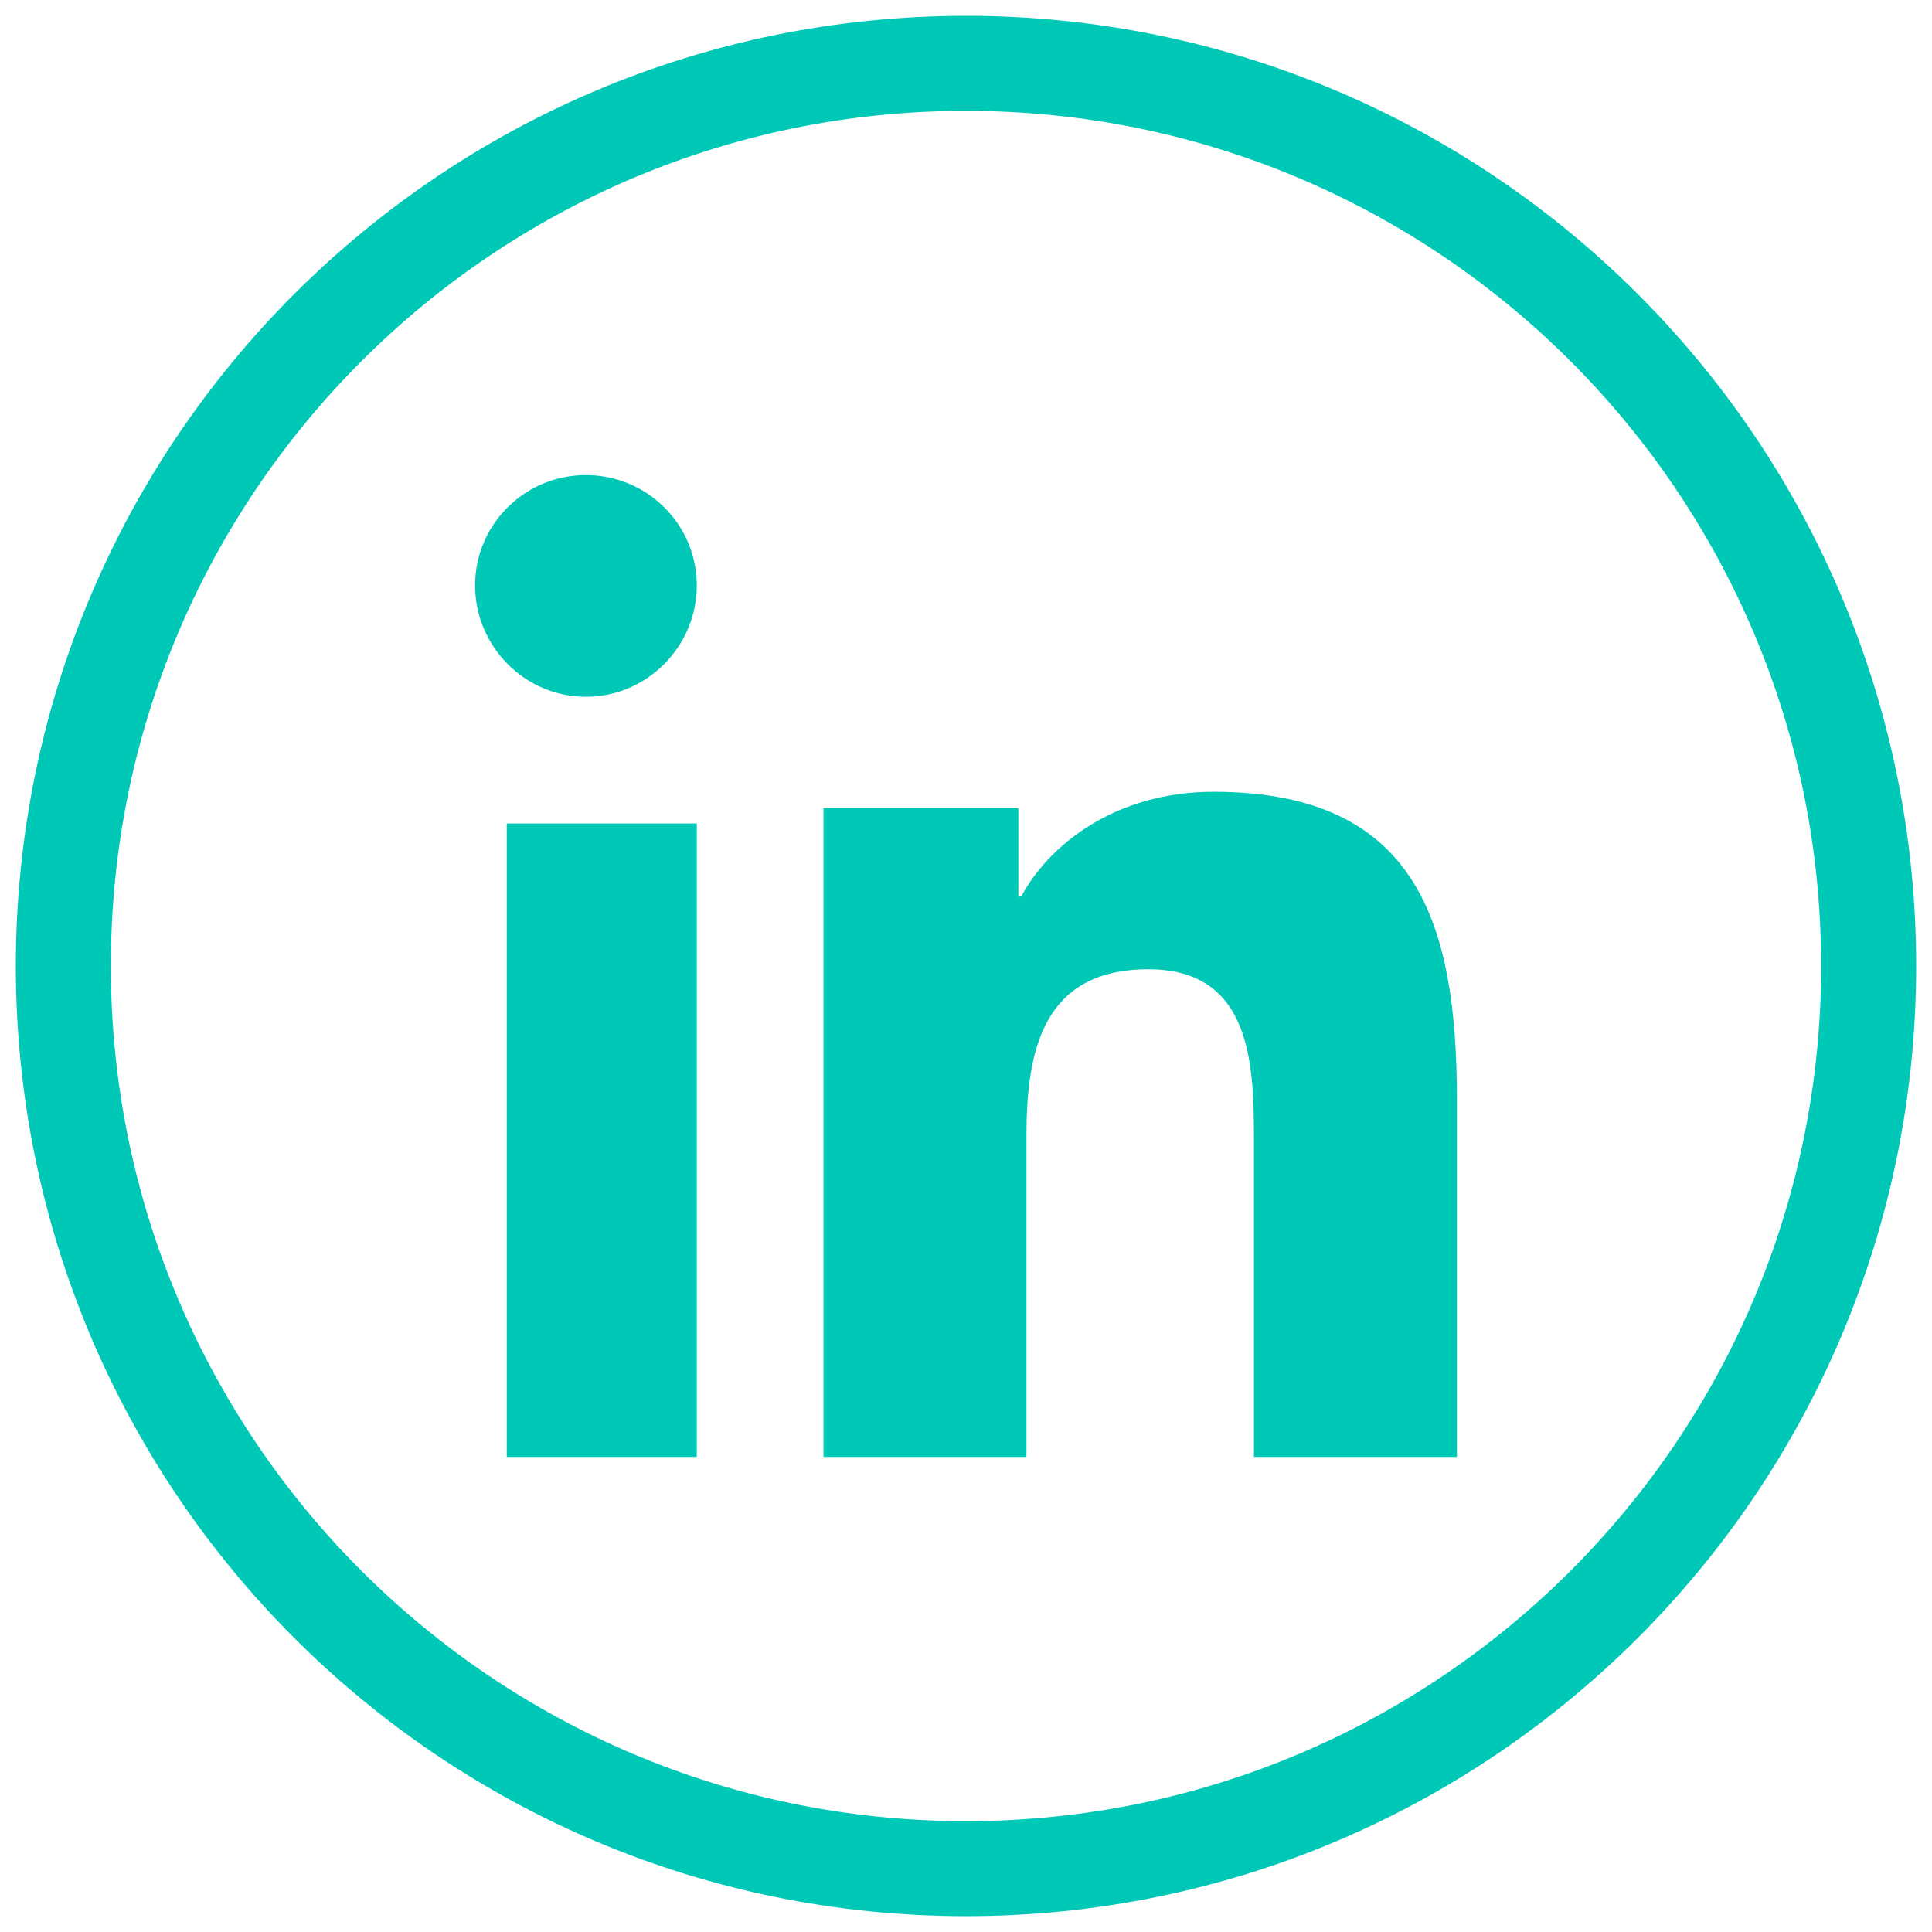
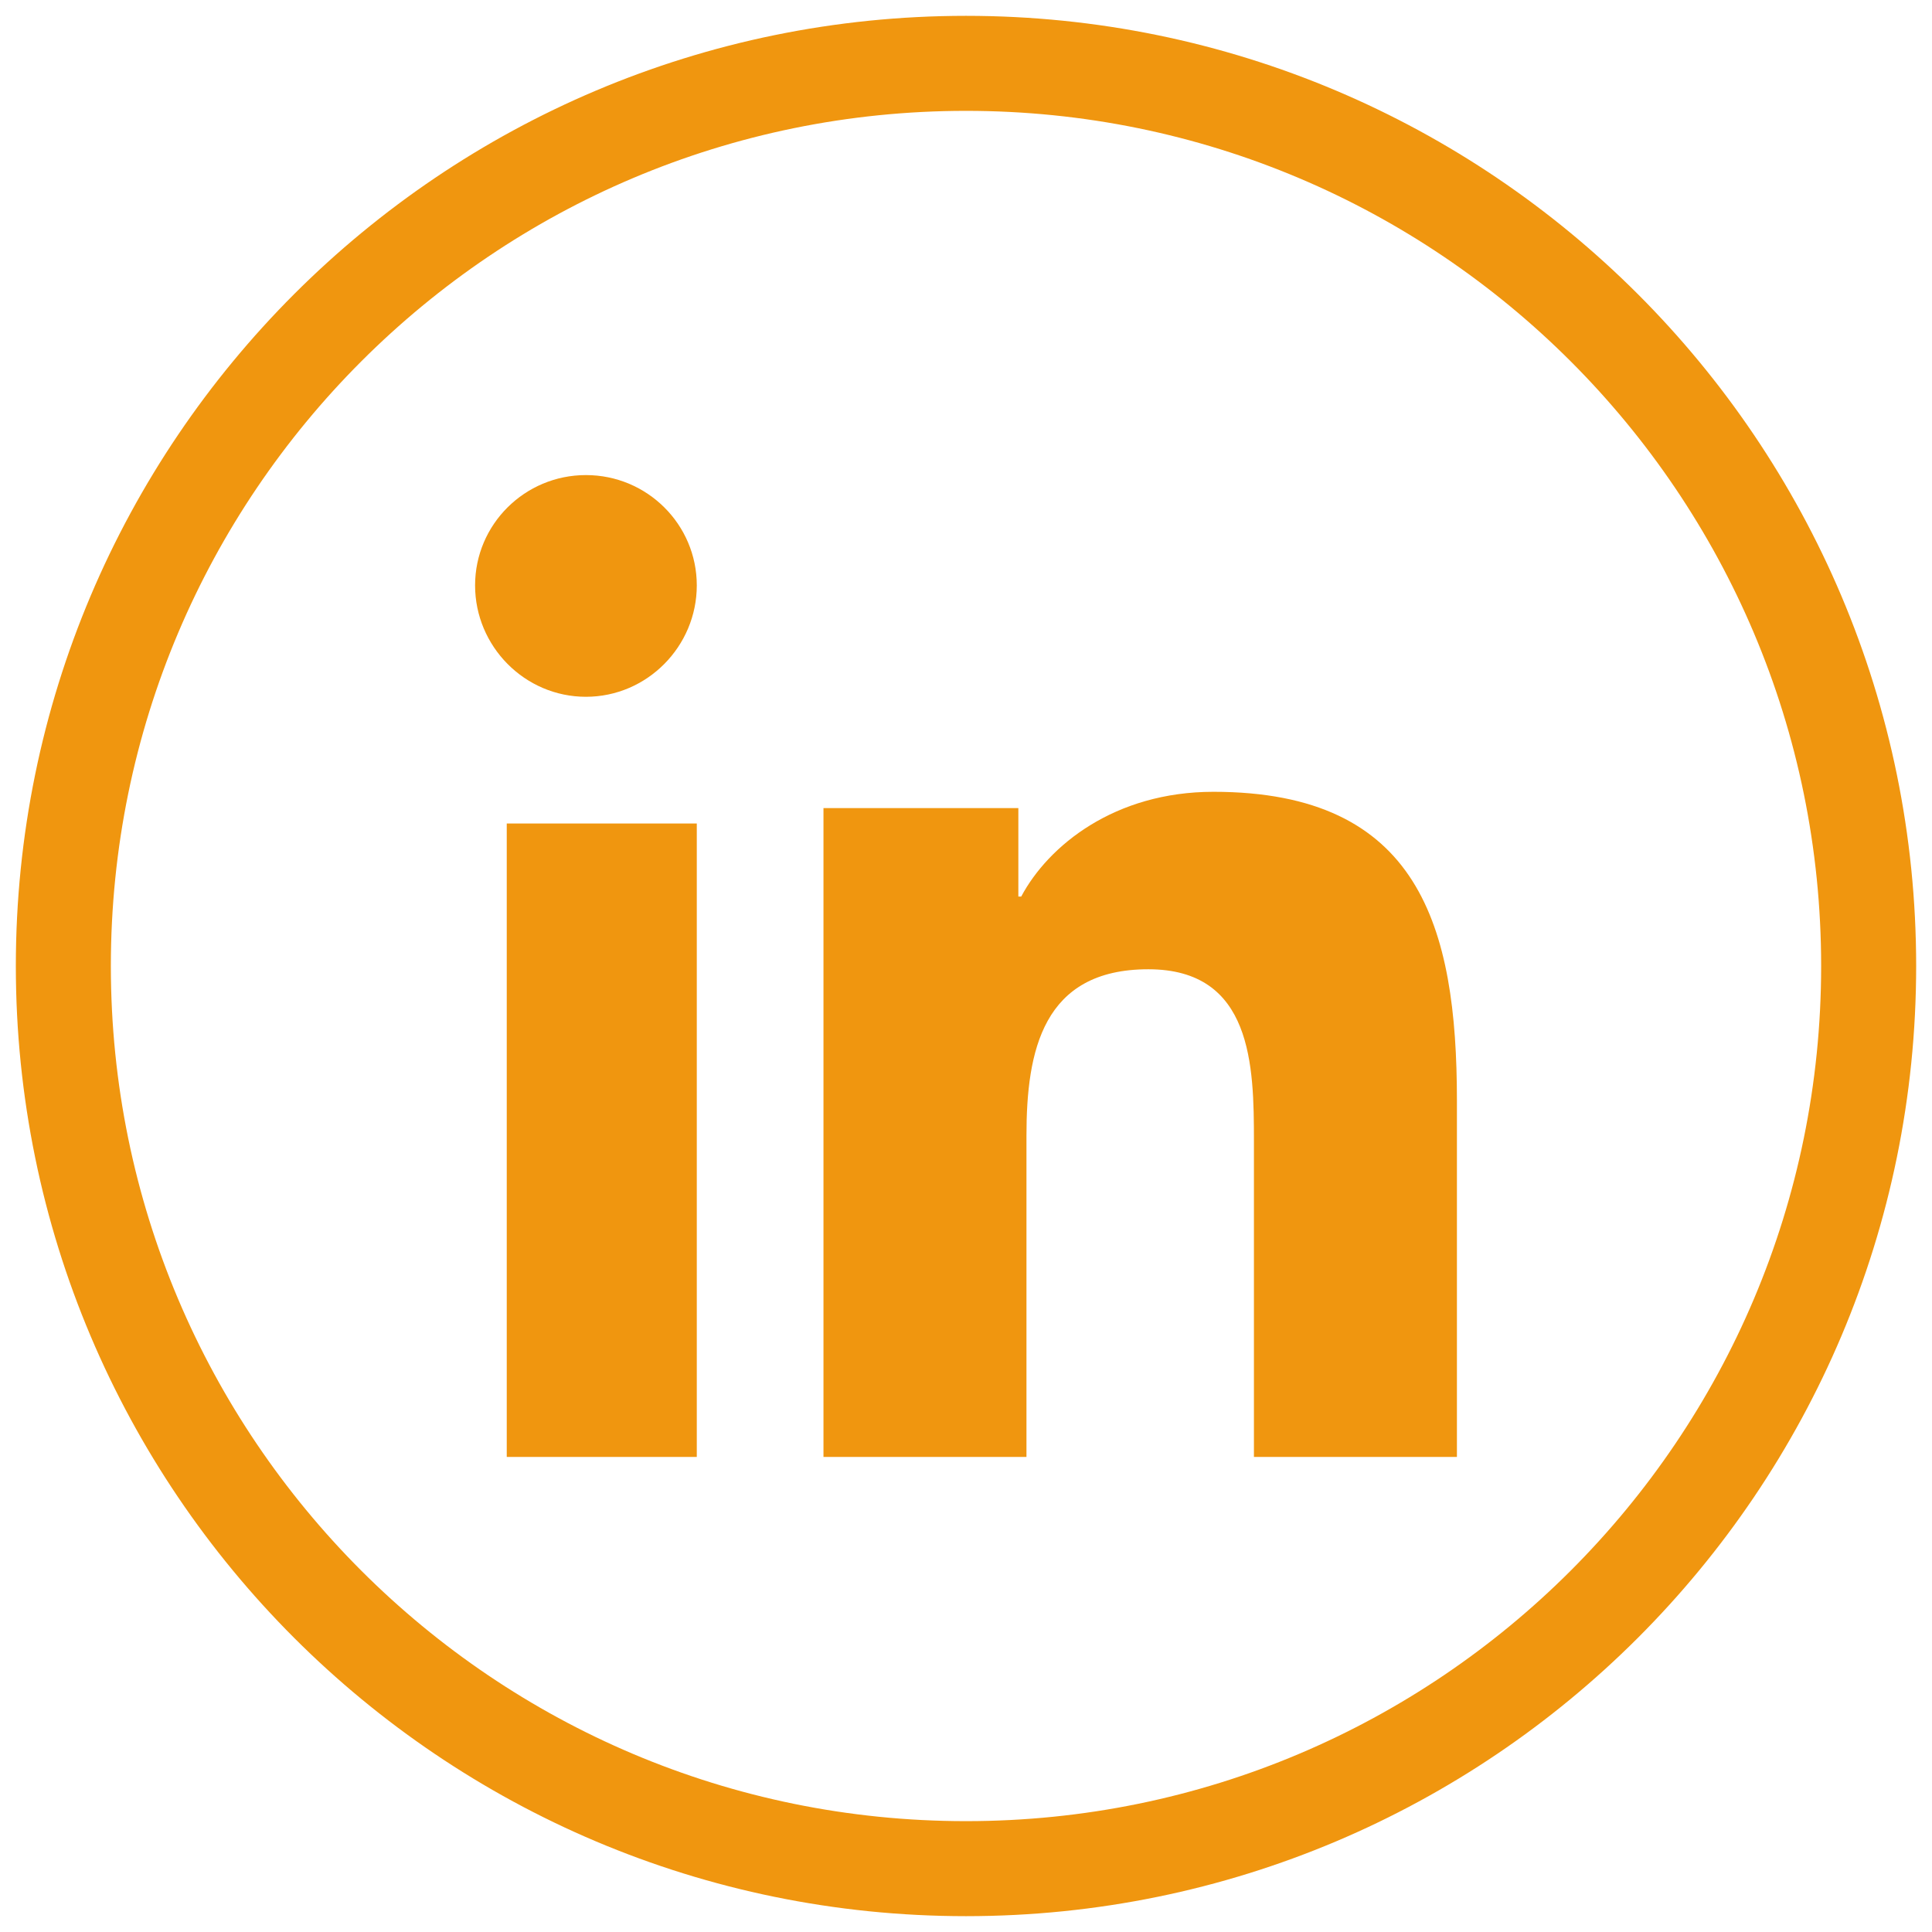
<svg xmlns="http://www.w3.org/2000/svg" width="61px" height="61px" viewBox="0 0 61 61" version="1.1">
  <g id="Page-1" stroke="none" stroke-width="1" fill="none" fill-rule="evenodd">
    <g id="10.2”-iPad-Copy-3" transform="translate(-901, -424)">
      <g id="TOP" transform="translate(130, 95)">
        <g id="Group-7" transform="translate(482, 331)">
          <g id="in" transform="translate(291, 0)">
-             <circle id="Oval-Copy-4" stroke="#00C8B6" stroke-width="3" cx="28.5" cy="28.5" r="28.5" />
-             <path d="M20,44 L14,44 L14,24 L20,24 L20,44 Z M16.5,20 C14.567,20 13,18.407 13,16.483 C13,14.56 14.567,13 16.5,13 C18.433,13 20,14.56 20,16.483 C20,18.407 18.432,20 16.5,20 Z M43.993,44 L37.591,44 L37.591,34.027 C37.591,31.651 37.543,28.603 34.256,28.603 C30.92,28.603 30.409,31.185 30.409,33.856 L30.409,44 L24,44 L24,23.514 L30.153,23.514 L30.153,26.308 L30.243,26.308 C31.1,24.699 33.192,23 36.313,23 C42.806,23 44,27.24 44,32.747 L44,44 L43.993,44 Z" id="Shape" fill="#00C8B6" fill-rule="nonzero" />
+             <circle id="Oval-Copy-4" stroke="#f0960f" stroke-width="3" cx="28.5" cy="28.5" r="28.5" />
+             <path d="M20,44 L14,44 L14,24 L20,24 L20,44 Z M16.5,20 C14.567,20 13,18.407 13,16.483 C13,14.56 14.567,13 16.5,13 C18.433,13 20,14.56 20,16.483 C20,18.407 18.432,20 16.5,20 Z M43.993,44 L37.591,44 L37.591,34.027 C37.591,31.651 37.543,28.603 34.256,28.603 C30.92,28.603 30.409,31.185 30.409,33.856 L30.409,44 L24,44 L24,23.514 L30.153,23.514 L30.153,26.308 L30.243,26.308 C31.1,24.699 33.192,23 36.313,23 C42.806,23 44,27.24 44,32.747 L44,44 L43.993,44 Z" id="Shape" fill="#f0960f" fill-rule="nonzero" />
          </g>
        </g>
      </g>
    </g>
  </g>
</svg>
